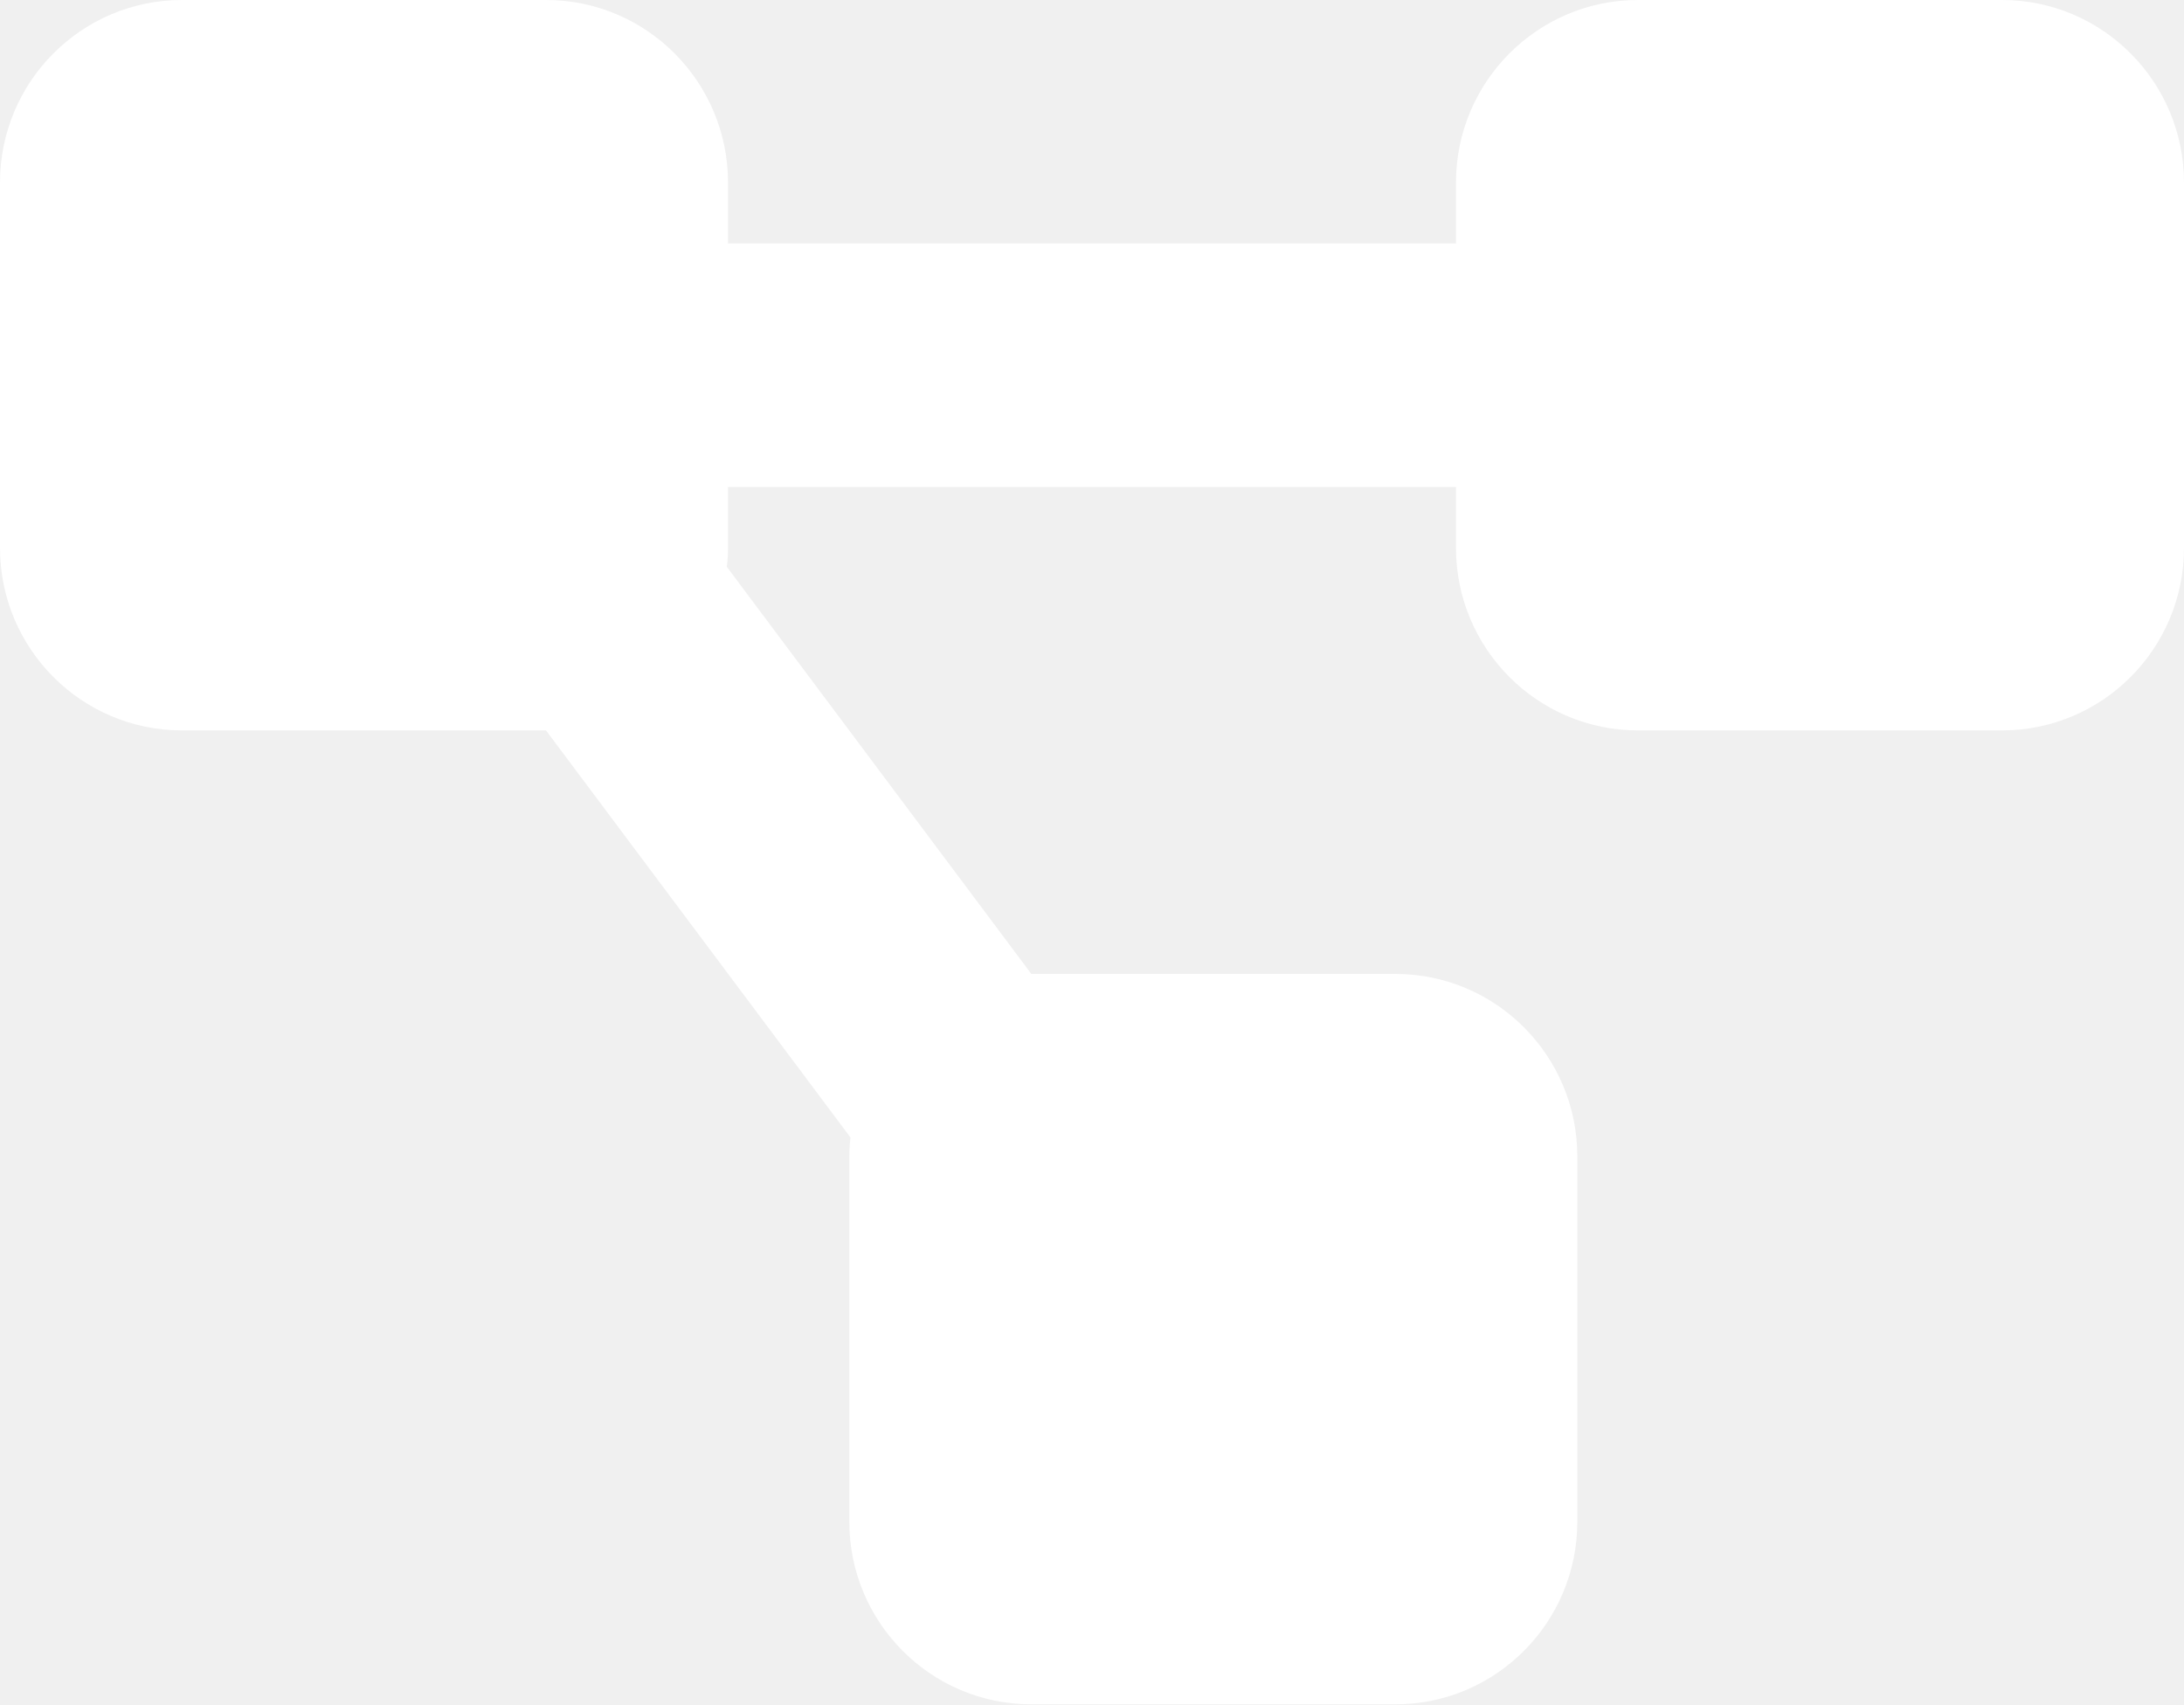
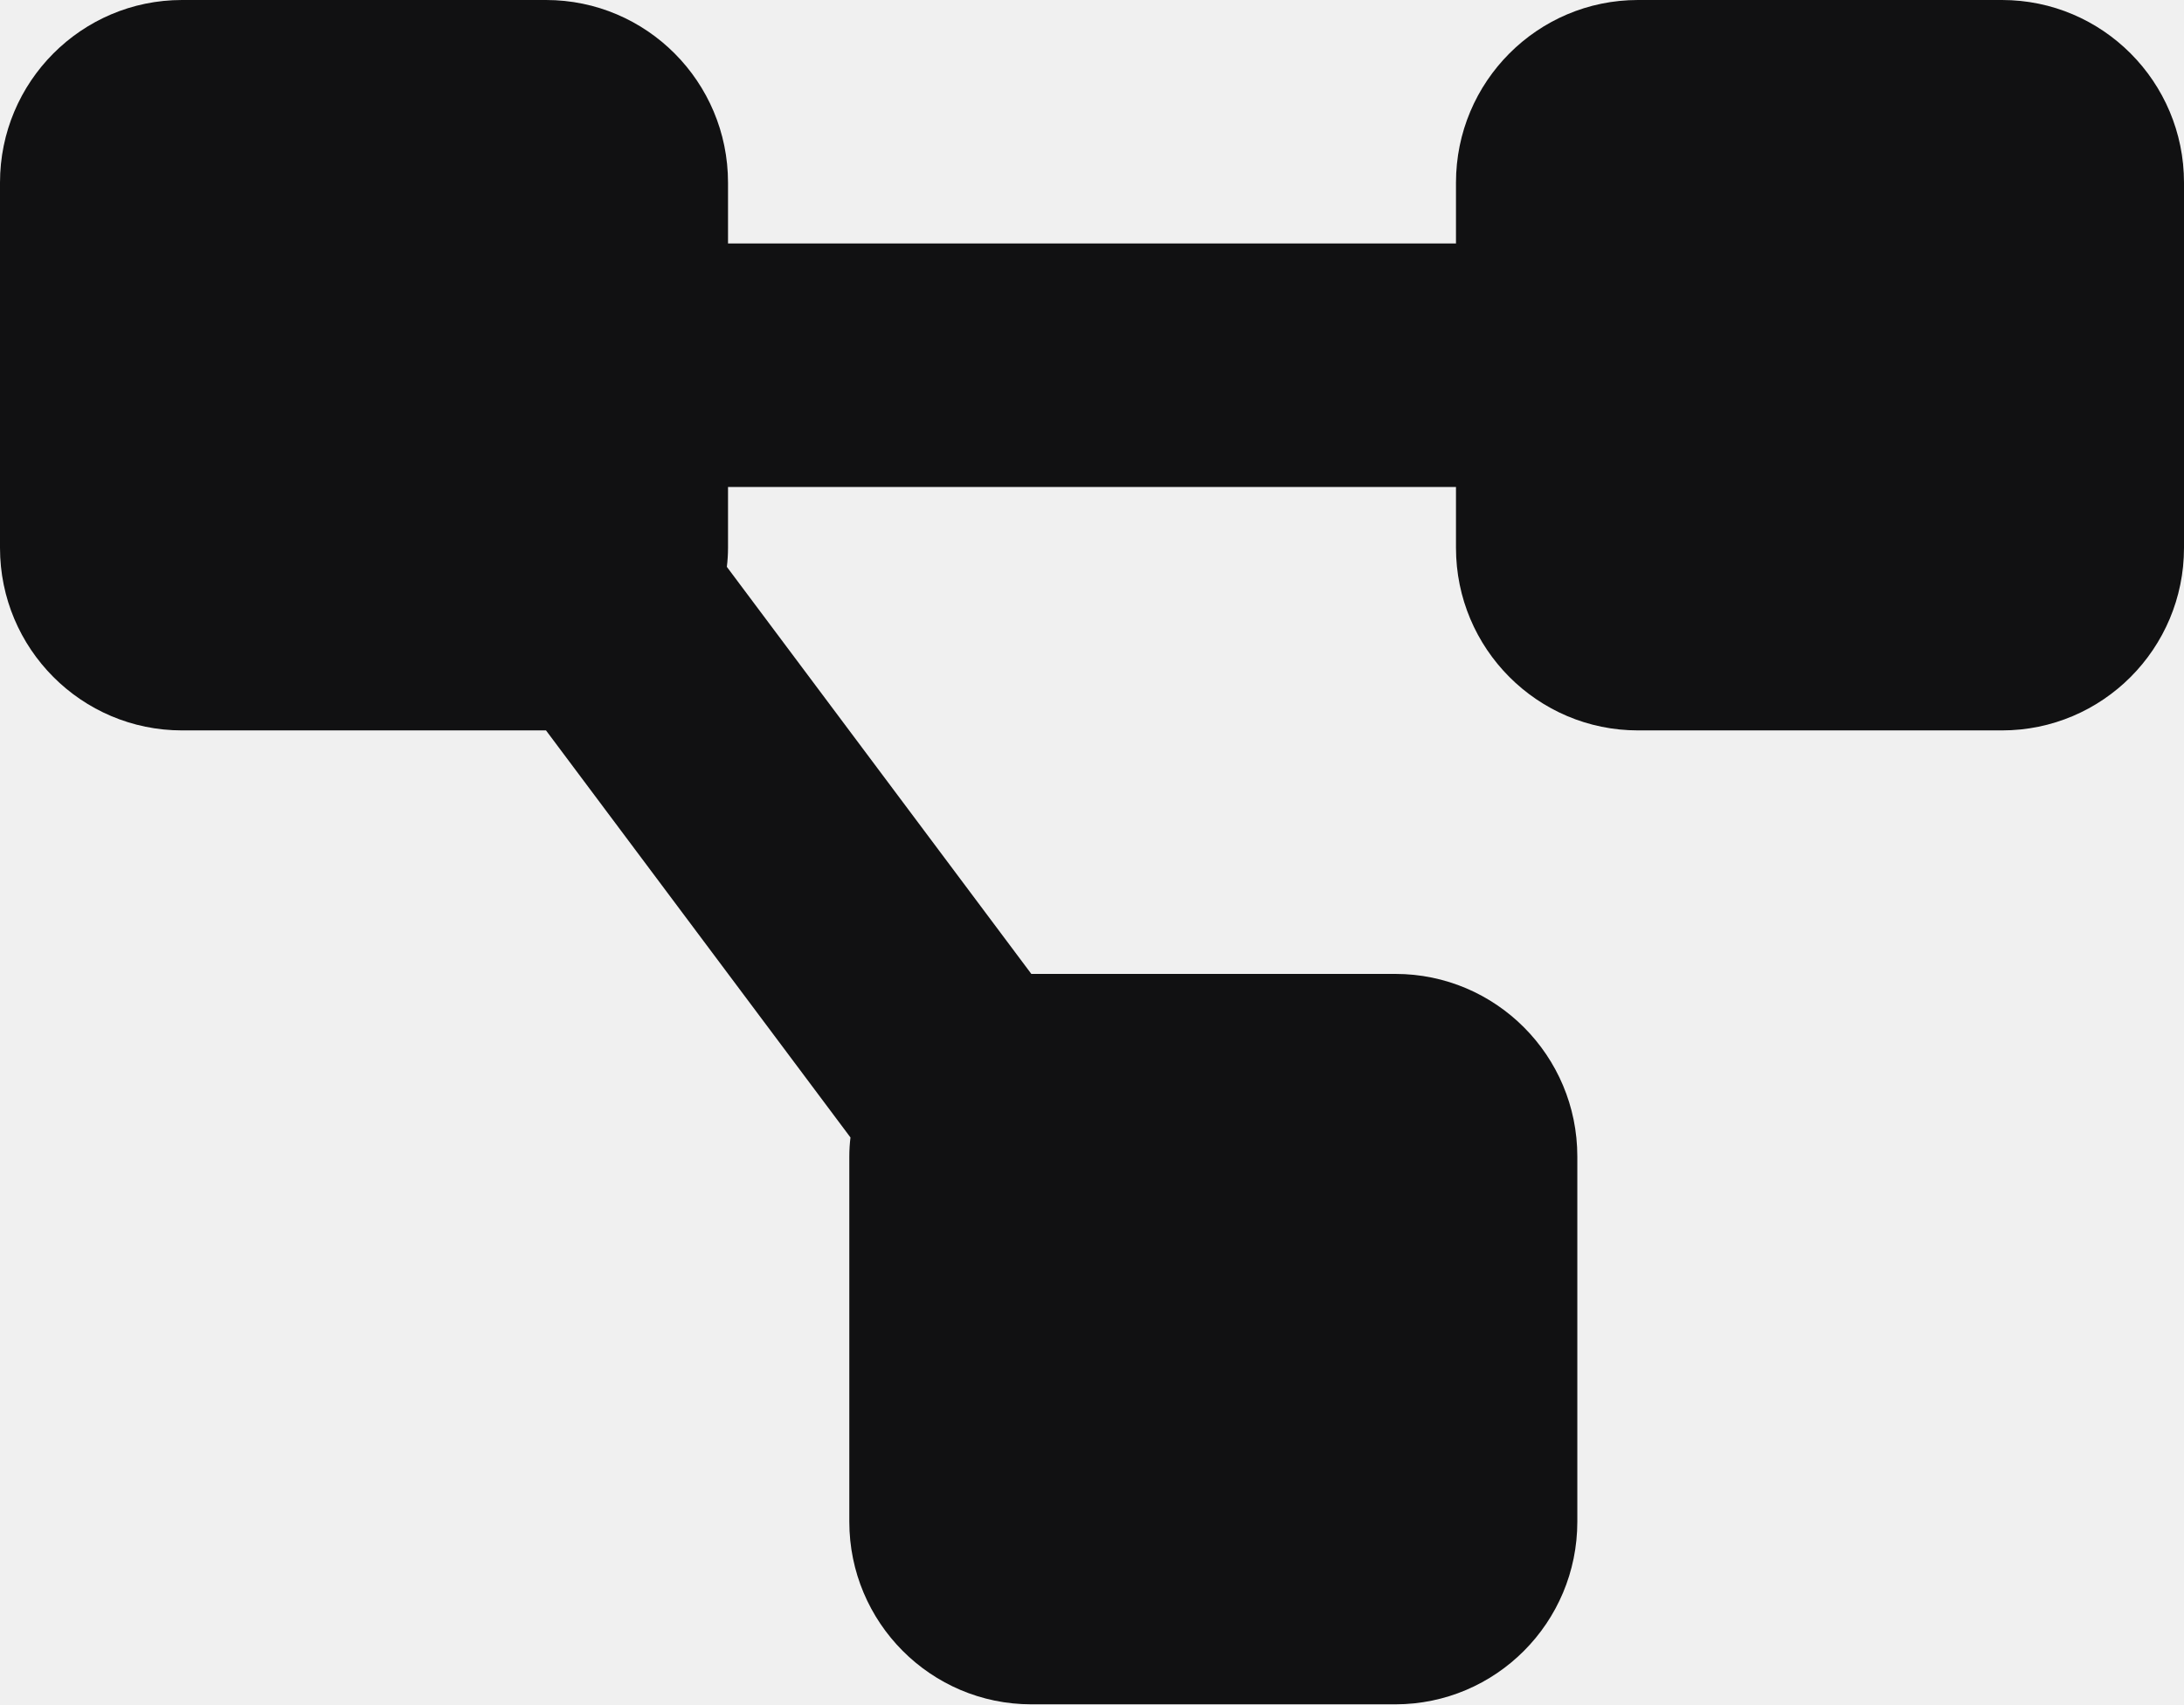
<svg xmlns="http://www.w3.org/2000/svg" width="41" height="32" viewBox="0 0 41 32" fill="none">
-   <path d="M0 3.429C0 1.536 1.53 0 3.417 0H10.25C12.136 0 13.667 1.536 13.667 3.429V4.571H27.333V3.429C27.333 1.536 28.864 0 30.75 0H37.583C39.47 0 41 1.536 41 3.429V10.286C41 12.179 39.47 13.714 37.583 13.714H30.75C28.864 13.714 27.333 12.179 27.333 10.286V9.143H13.667V10.286C13.667 10.407 13.659 10.529 13.645 10.643L19.361 18.286H26.194C28.081 18.286 29.611 19.821 29.611 21.714V28.571C29.611 30.464 28.081 32 26.194 32H19.361C17.475 32 15.944 30.464 15.944 28.571V21.714C15.944 21.593 15.952 21.471 15.966 21.357L10.25 13.714H3.417C1.53 13.714 0 12.179 0 10.286V3.429Z" fill="white" />
+   <path d="M0 3.429C0 1.536 1.53 0 3.417 0H10.25C12.136 0 13.667 1.536 13.667 3.429V4.571H27.333V3.429C27.333 1.536 28.864 0 30.75 0H37.583C39.47 0 41 1.536 41 3.429V10.286C41 12.179 39.47 13.714 37.583 13.714H30.75C28.864 13.714 27.333 12.179 27.333 10.286V9.143H13.667V10.286C13.667 10.407 13.659 10.529 13.645 10.643L19.361 18.286H26.194C28.081 18.286 29.611 19.821 29.611 21.714V28.571C29.611 30.464 28.081 32 26.194 32H19.361C17.475 32 15.944 30.464 15.944 28.571V21.714C15.944 21.593 15.952 21.471 15.966 21.357L10.25 13.714H3.417C1.53 13.714 0 12.179 0 10.286V3.429Z" fill="#111112" />
</svg>
